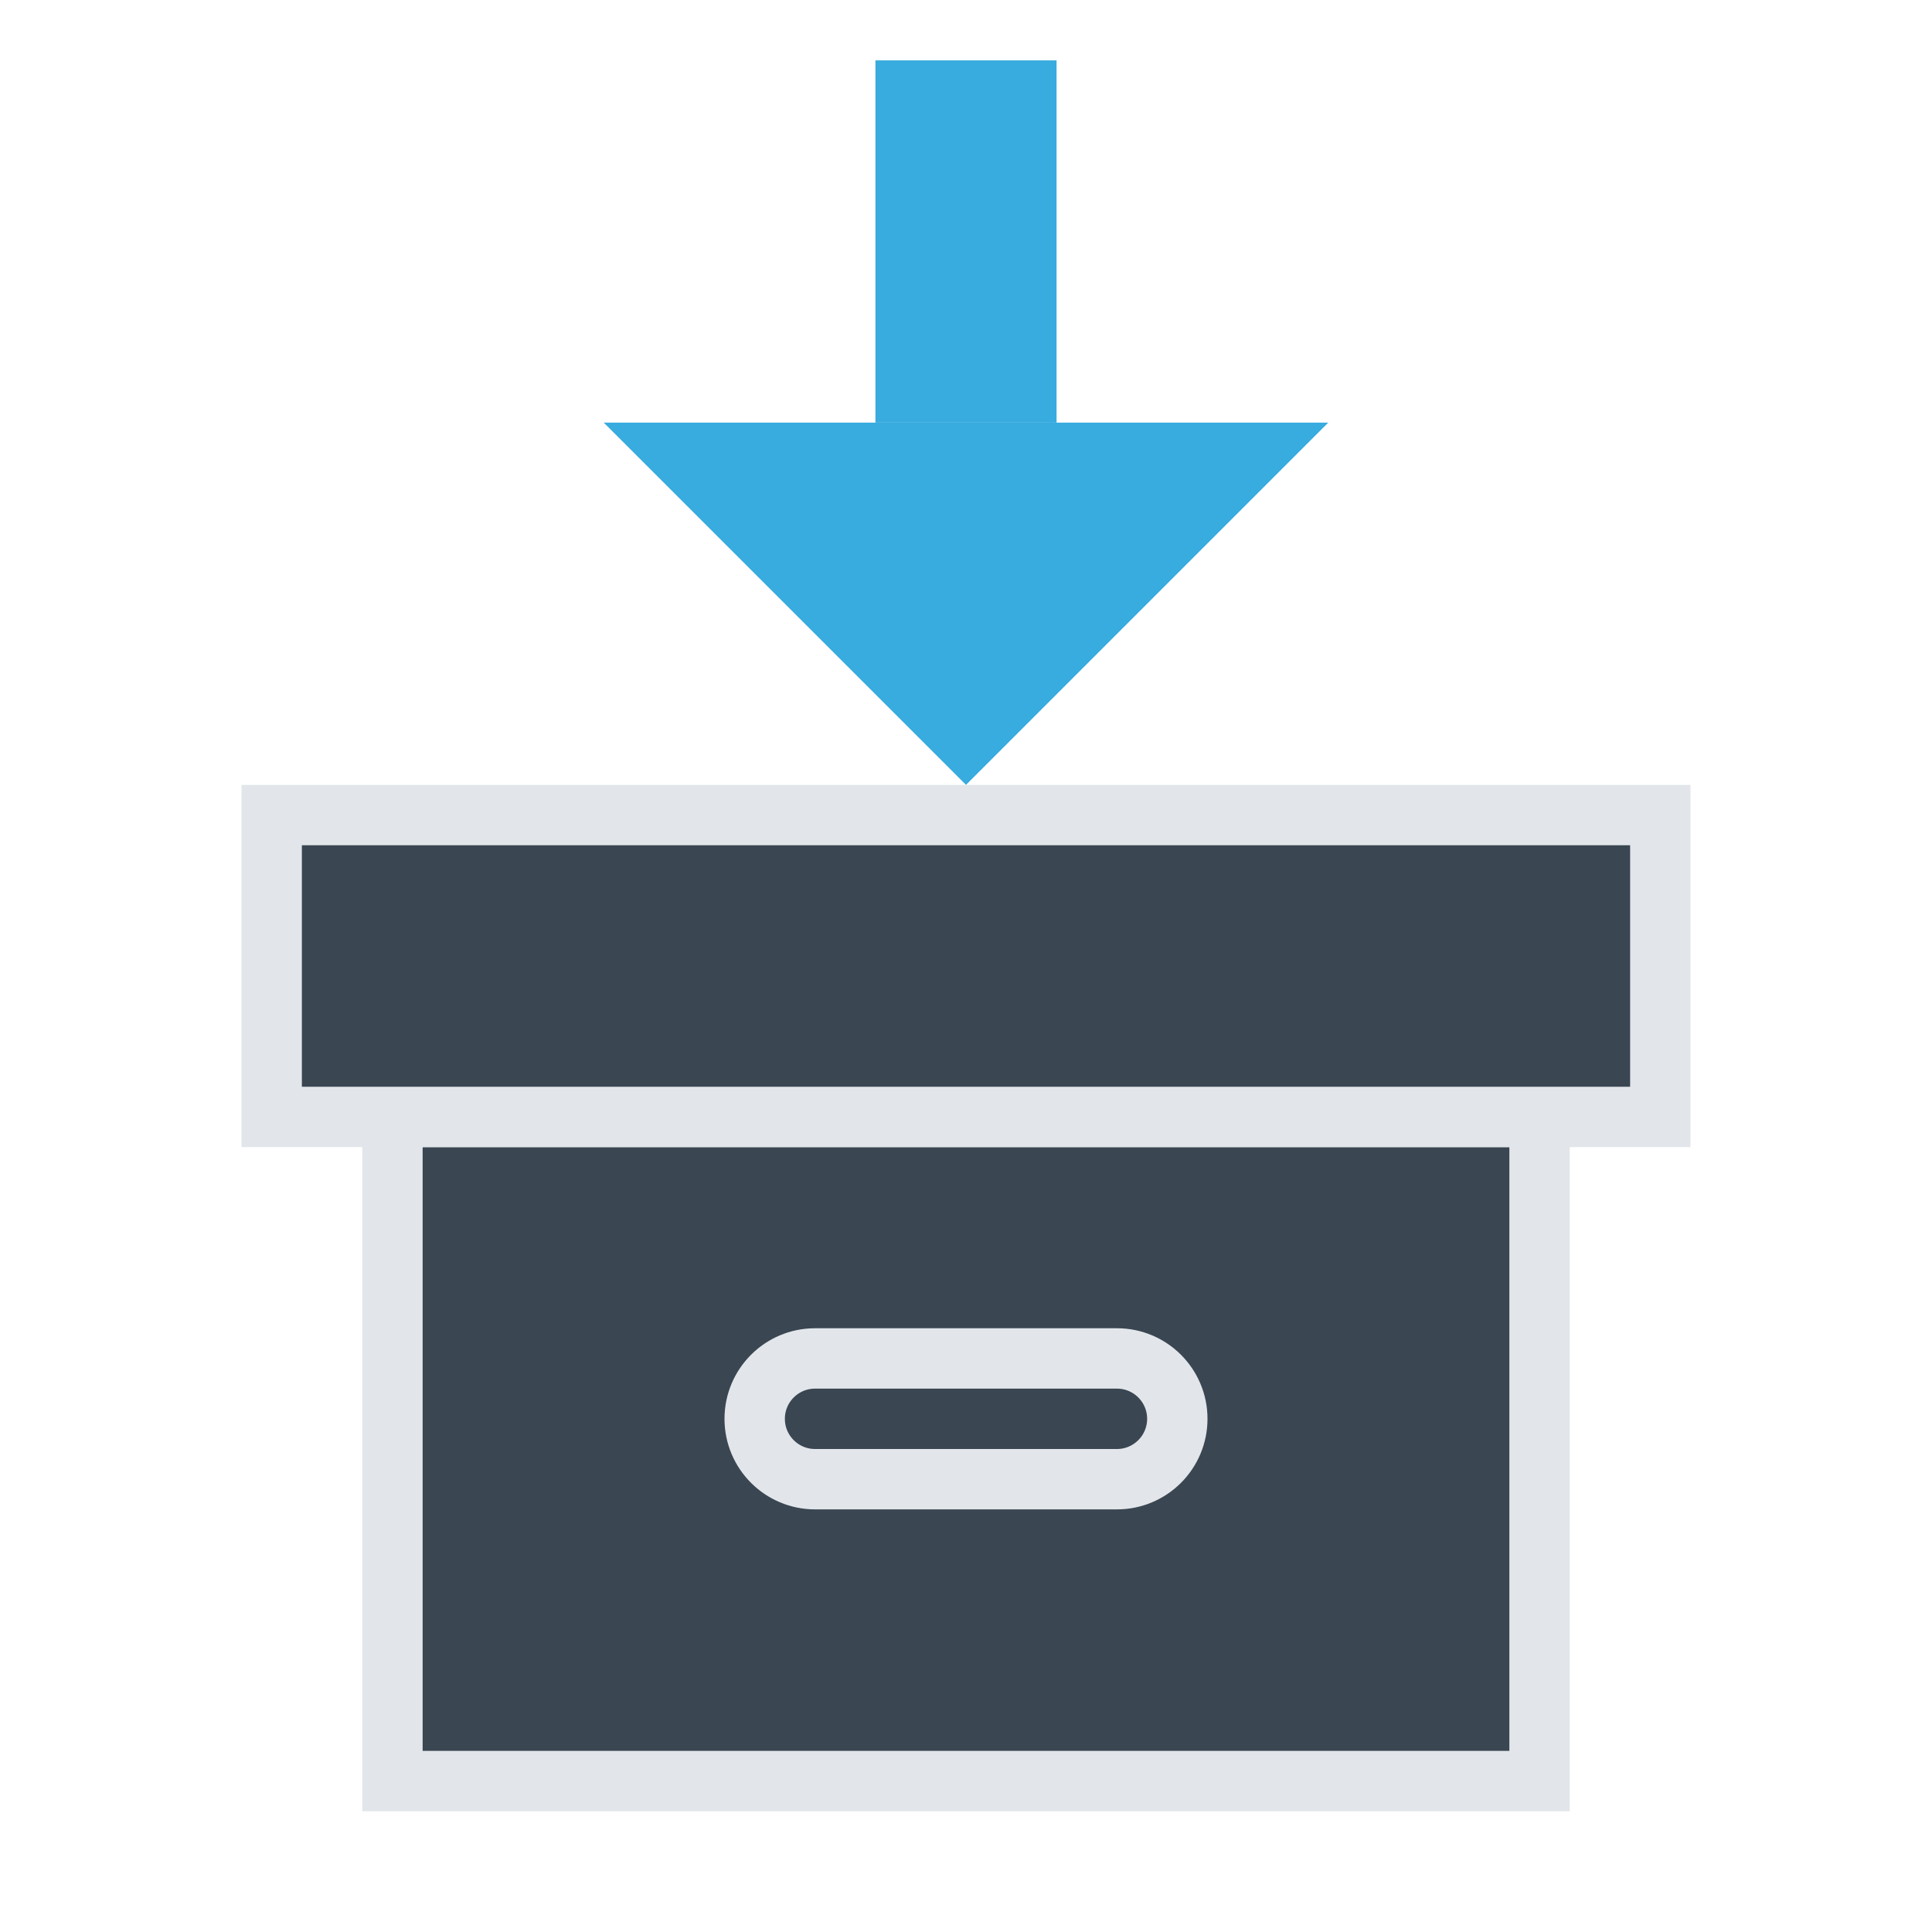
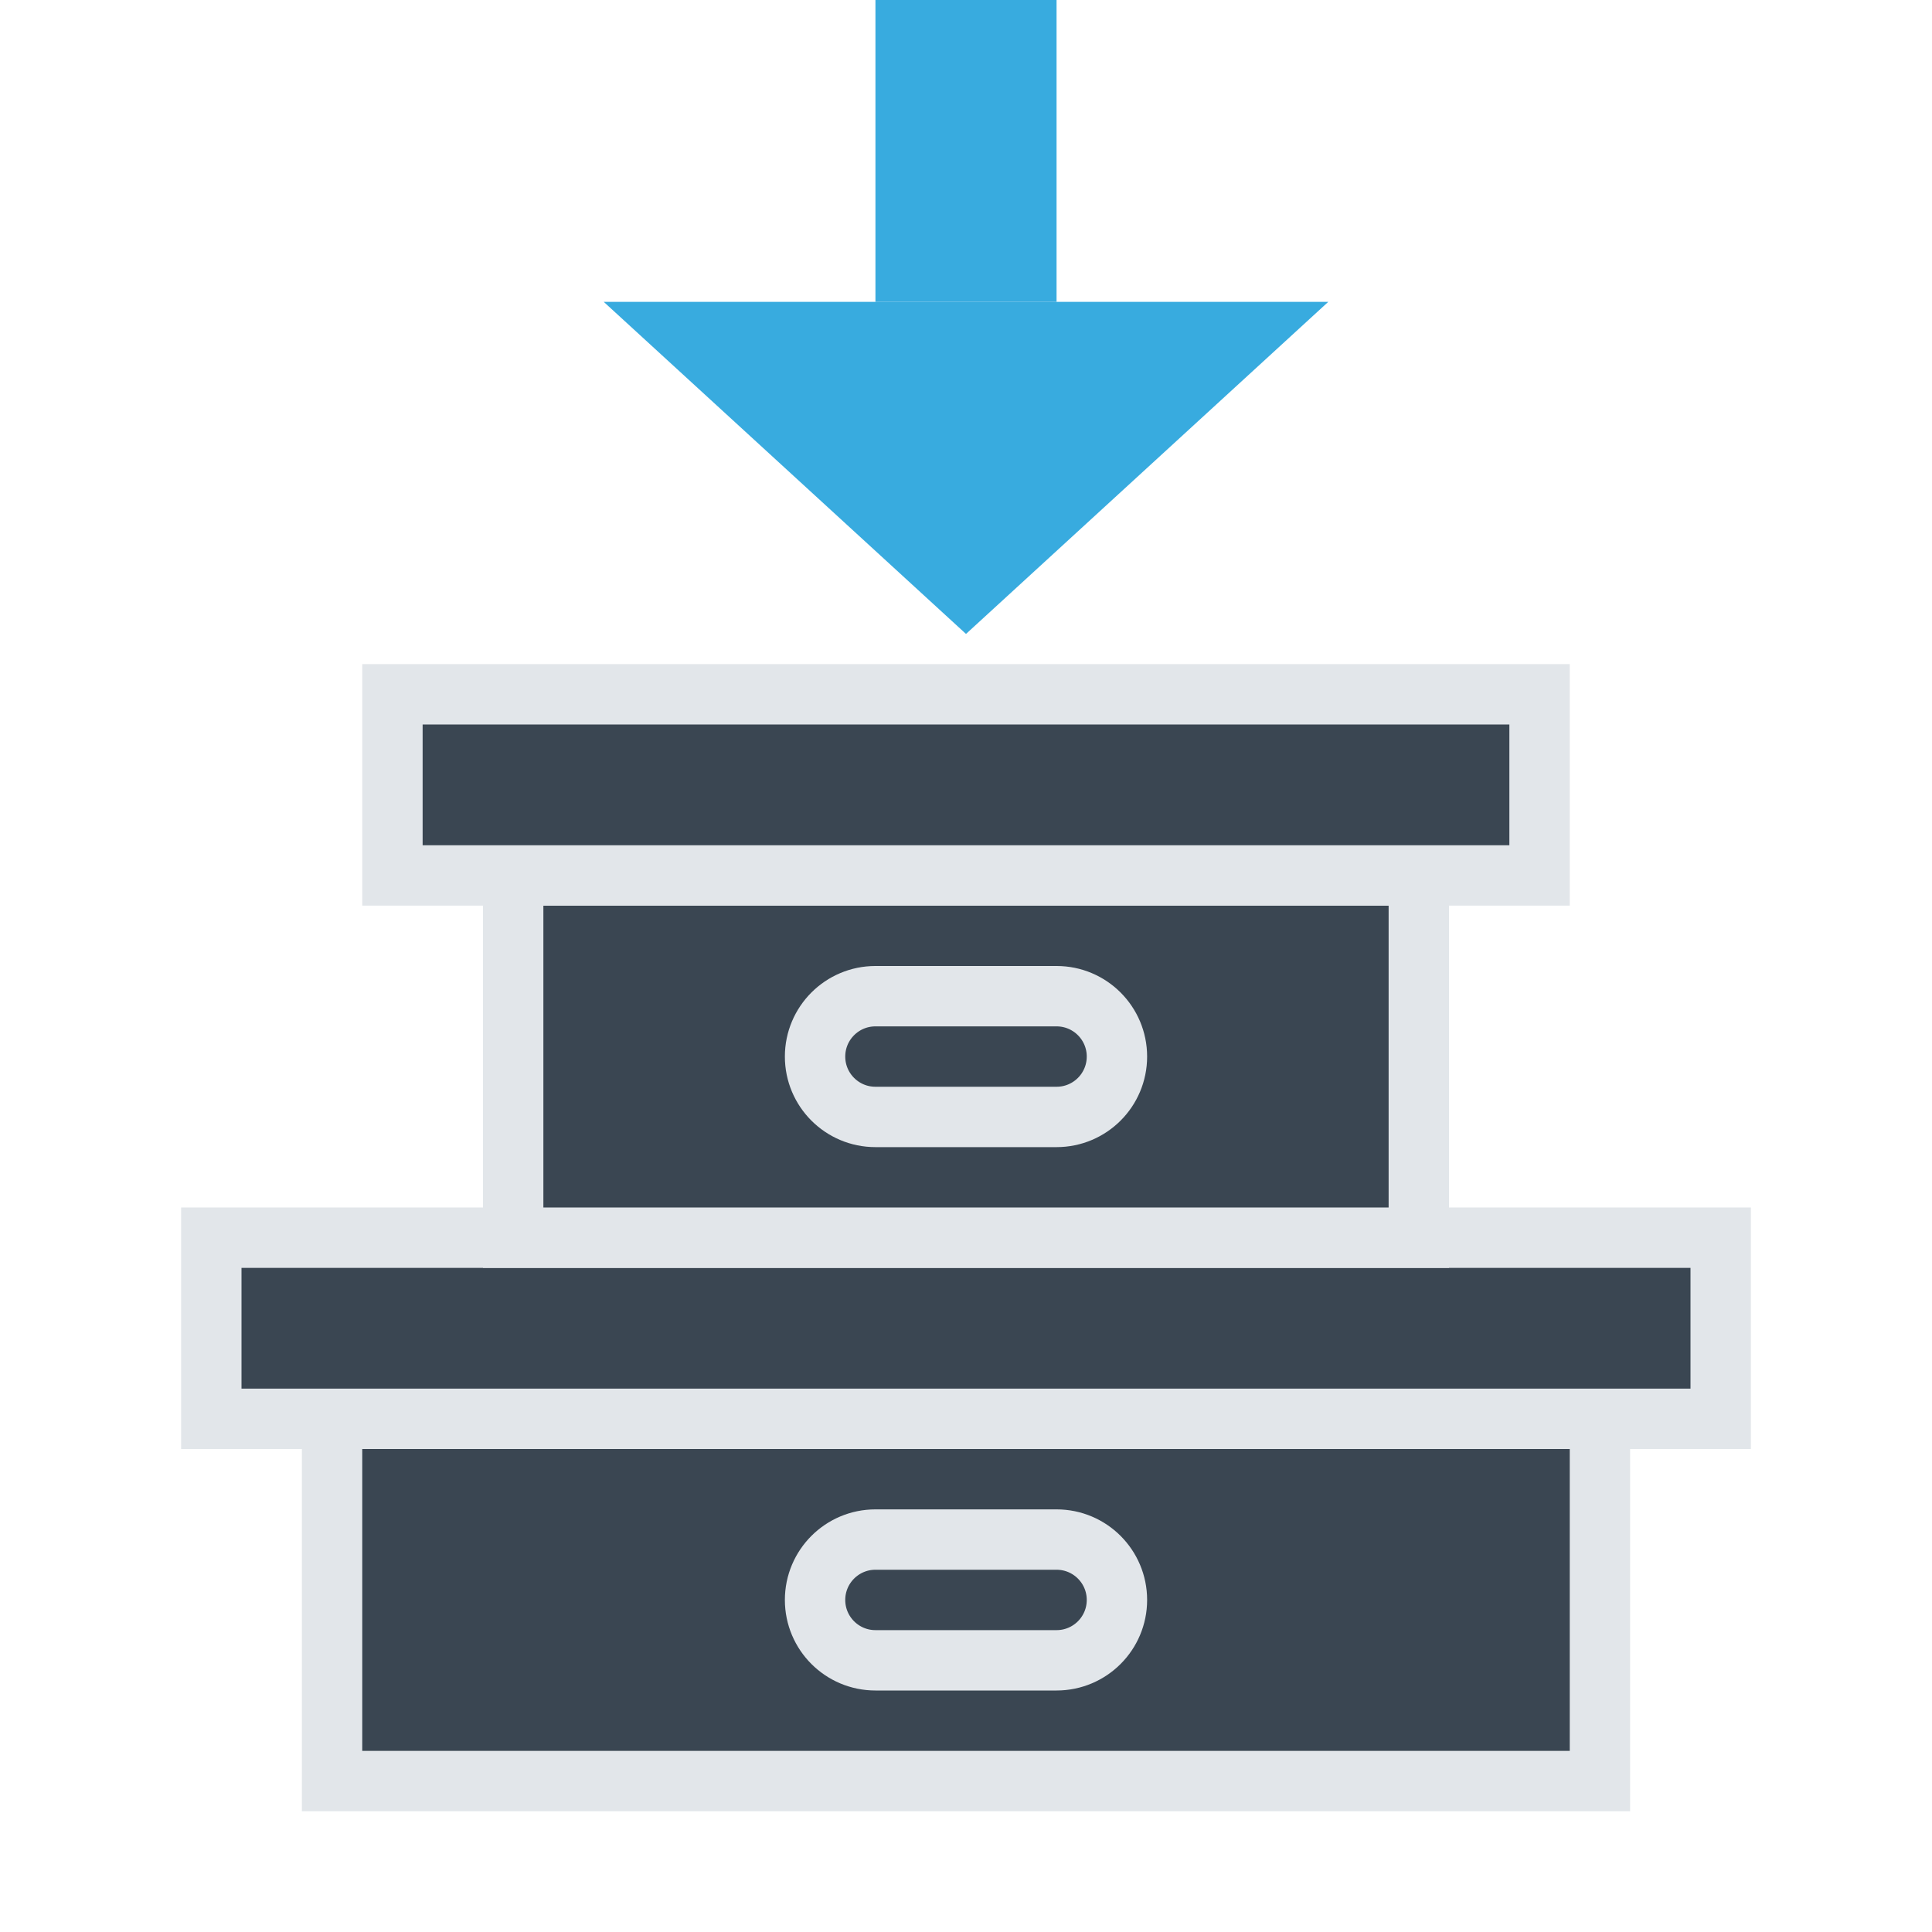
<svg xmlns="http://www.w3.org/2000/svg" width="32" height="32" viewBox="0 0 32 32" fill="none">
-   <rect x="6.5" y="18.5" width="19" height="11" fill="#3A4652" stroke="#E2E6EA" />
-   <rect x="4.5" y="13.5" width="23" height="5" fill="#3A4652" stroke="#E2E6EA" />
-   <rect x="12.5" y="22.5" width="7" height="2" rx="1" fill="none" stroke="#E2E6EA" />
-   <rect x="14.5" y="1" width="3" height="6" fill="#38ABDF" />
-   <path d="M10 7 H22 L16 13 Z" fill="#38ABDF" />
+   <rect x="5.5" y="23.5" width="21" height="6" fill="#3A4652" stroke="#E2E6EA" />
+   <rect x="3.5" y="20.5" width="25" height="3" fill="#3A4652" stroke="#E2E6EA" />
+   <rect x="13.5" y="25.5" width="5" height="2" rx="1" fill="none" stroke="#E2E6EA" />
+   <rect x="8.5" y="14.5" width="15" height="6" fill="#3A4652" stroke="#E2E6EA" />
+   <rect x="6.5" y="11.5" width="19" height="3" fill="#3A4652" stroke="#E2E6EA" />
+   <rect x="13.5" y="16.5" width="5" height="2" rx="1" fill="none" stroke="#E2E6EA" />
+   <rect x="14.5" y="0" width="3" height="5" fill="#38ABDF" />
+   <path d="M10 5 H22 L16 10.5 Z" fill="#38ABDF" />
</svg>
